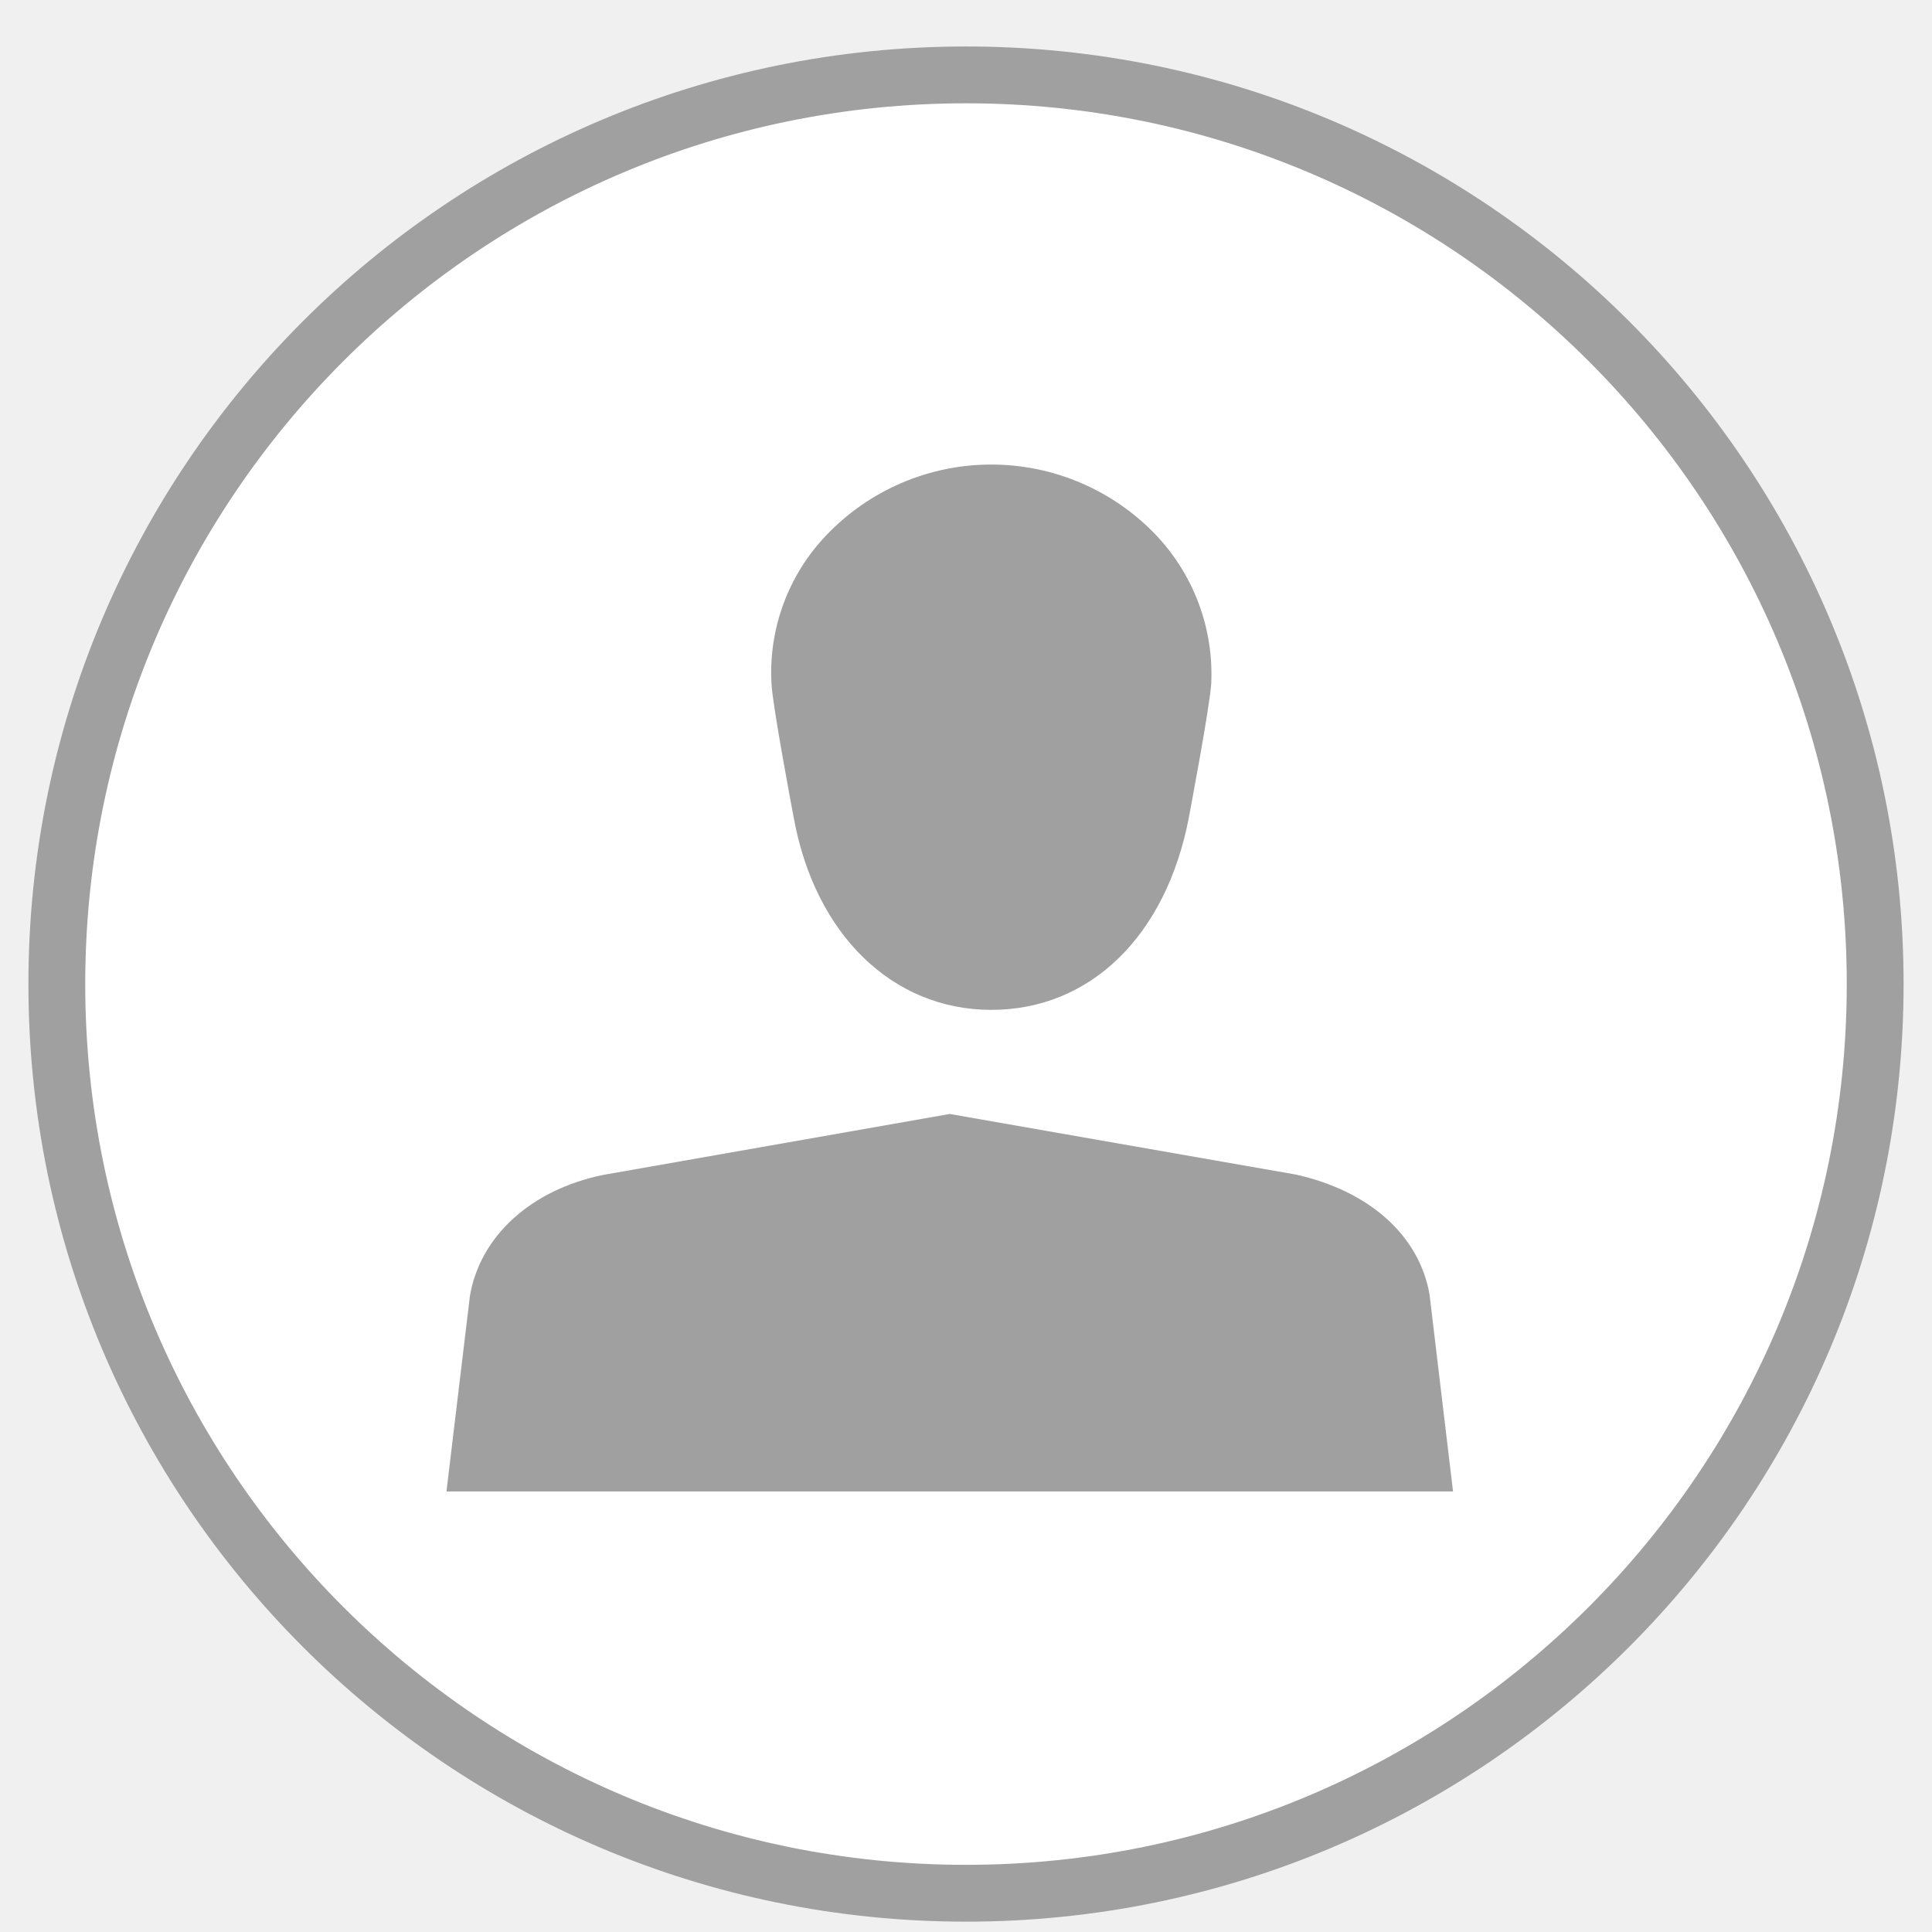
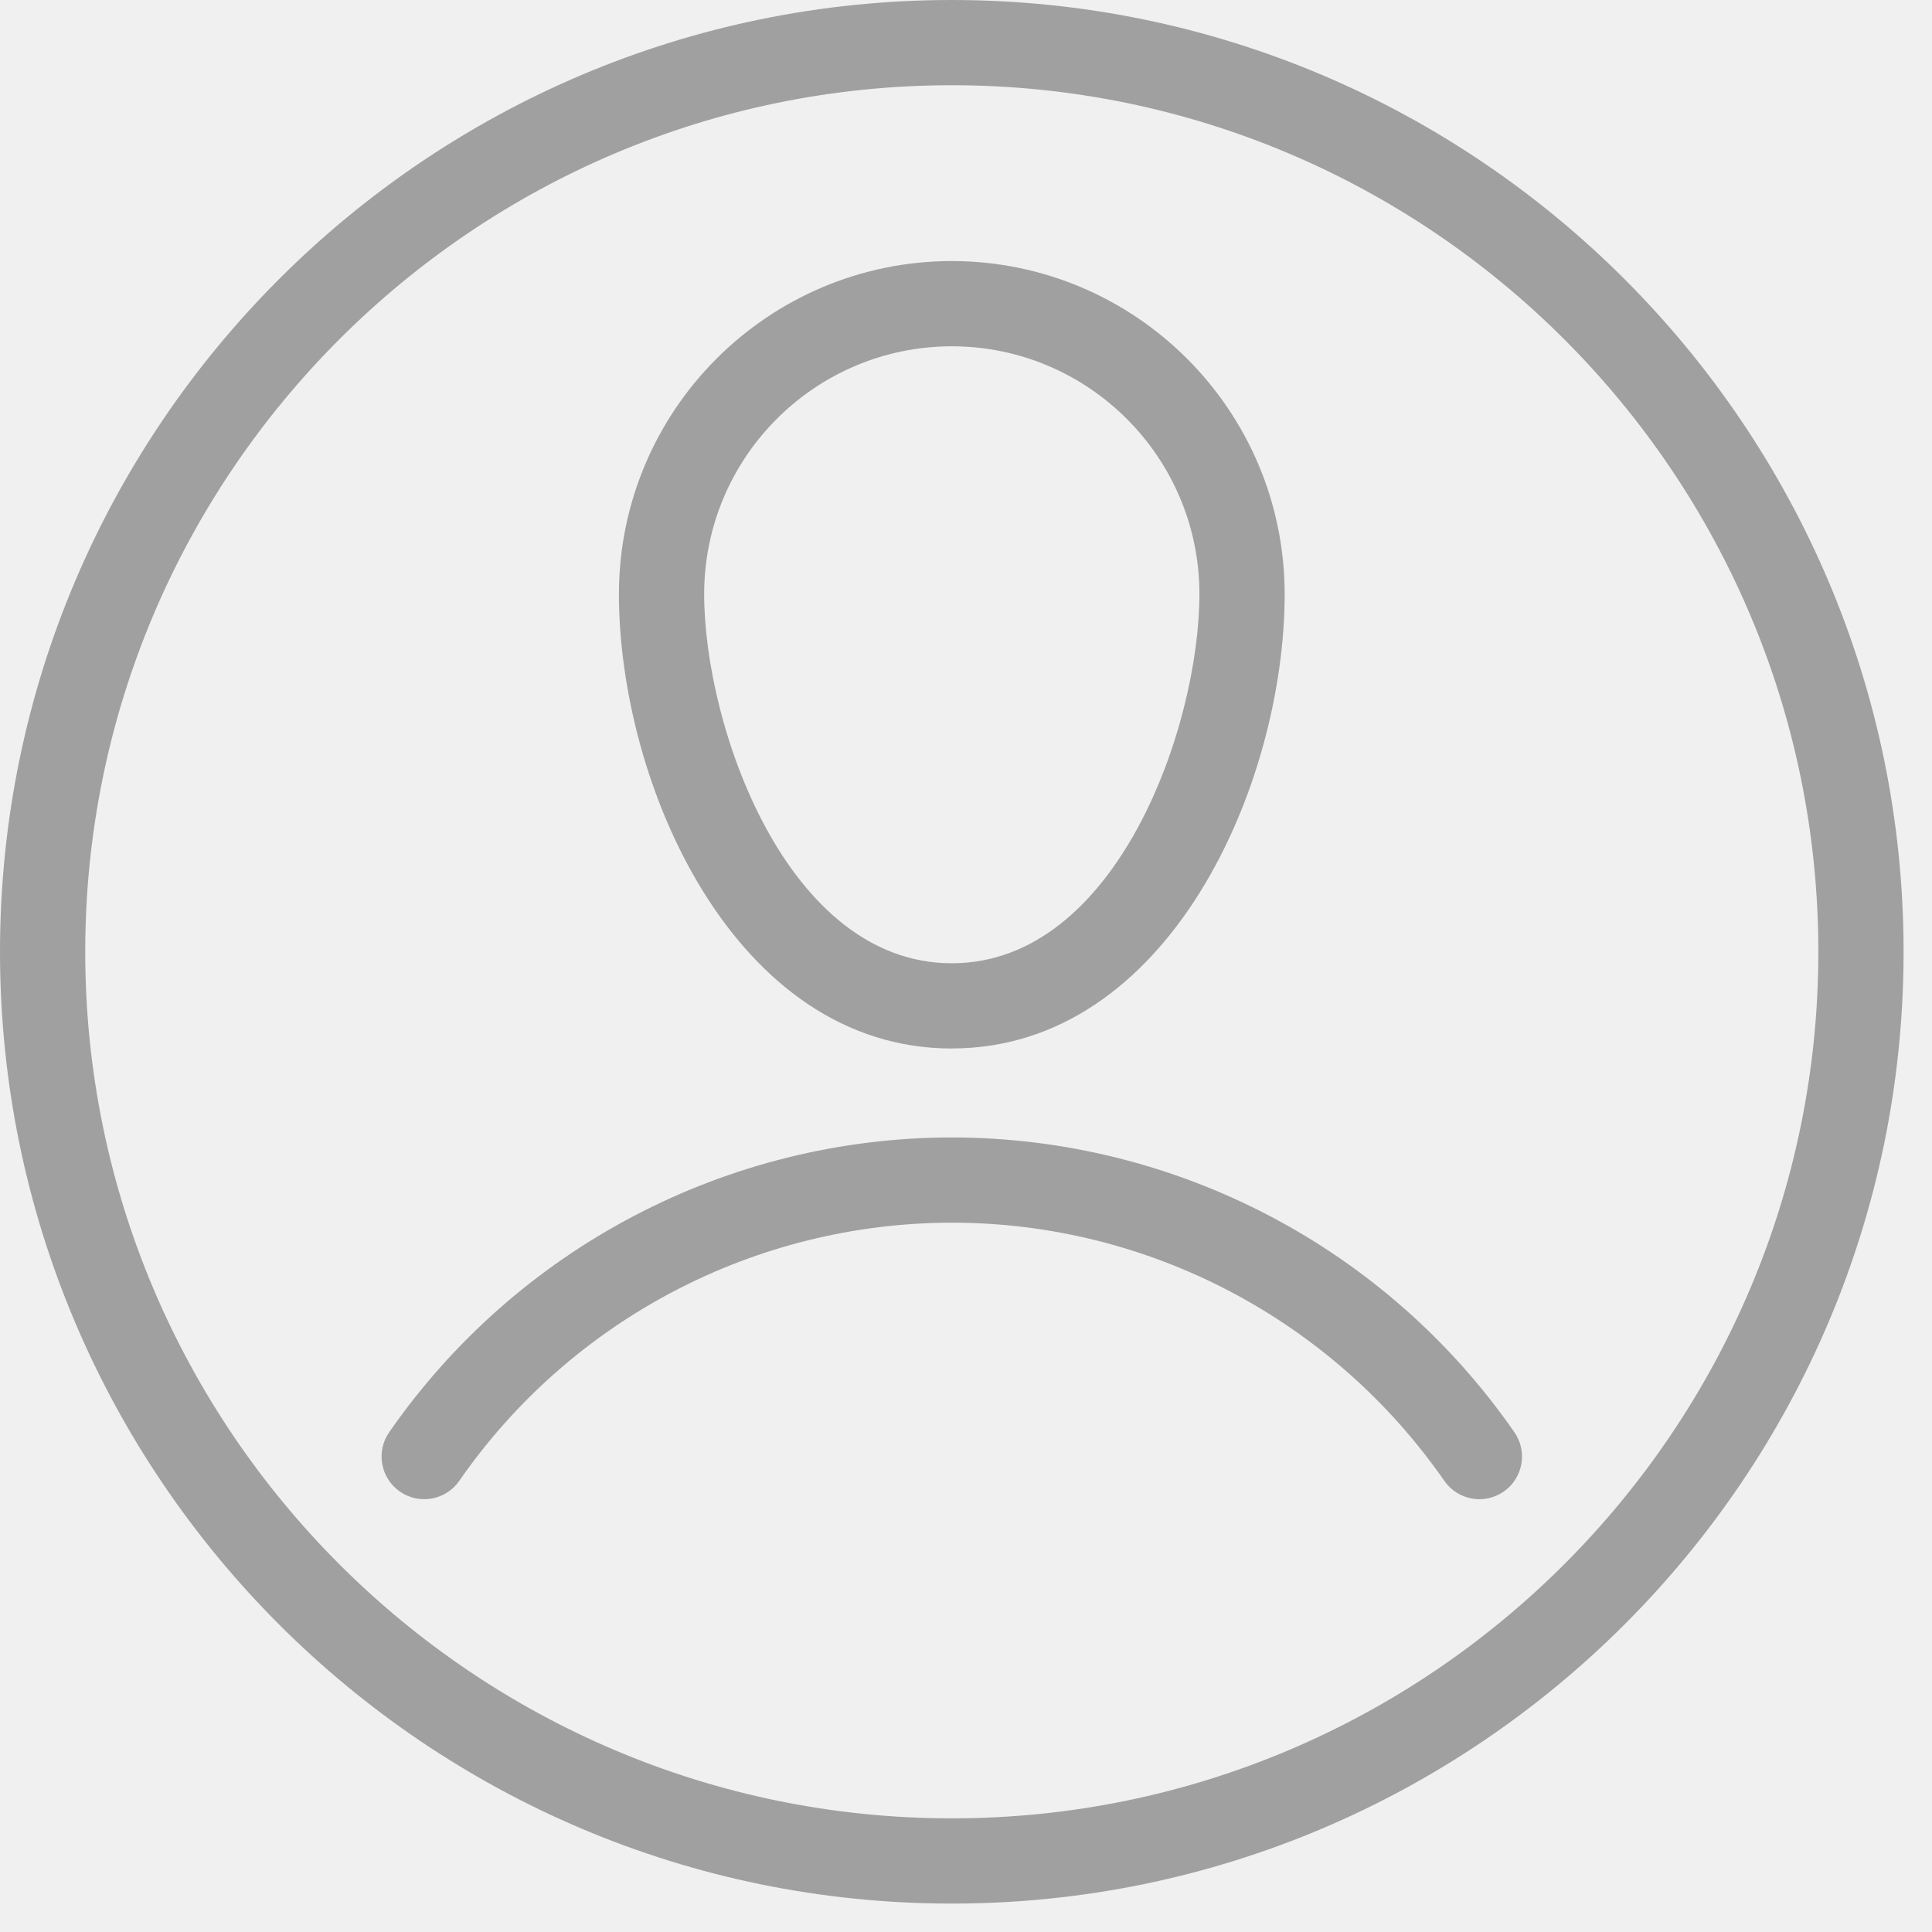
<svg xmlns="http://www.w3.org/2000/svg" width="34" height="34" viewBox="0 0 34 34">
-   <g fill="none" fill-rule="evenodd">
-     <path d="M17 33.318c8.837 0 16-7.163 16-16 0-8.836-7.163-16-16-16s-16 7.164-16 16c0 8.837 7.163 16 16 16z" stroke="#A0A0A0" fill="#FFF" />
-     <path d="M13.968 14.388c.373 2.056 1.738 3.384 3.477 3.384 1.738 0 3.074-1.295 3.476-3.38.037-.2.37-1.96.395-2.366a3.561 3.561 0 0 0-1-2.639 4.008 4.008 0 0 0-5.768.026 3.495 3.495 0 0 0-.971 2.62c.022.4.354 2.16.391 2.355zm11.19 8.397c-.177-1.033-1.048-1.823-2.35-2.114l-6.094-1.067-6.107 1.074c-1.263.262-2.156 1.074-2.337 2.126l-.413 3.443h17.714l-.413-3.462z" fill="#A0A0A0" />
+   <g fill="#A0A0A0" fill-rule="evenodd">
+     <path d="M16.75 32C8.341 32 1.5 25.159 1.5 16.75 1.5 8.341 8.341 1.5 16.75 1.5 25.159 1.5 32 8.341 32 16.75 32 25.159 25.159 32 16.75 32m0-32C7.514 0 0 7.514 0 16.75S7.514 33.5 16.75 33.5 33.5 25.986 33.5 16.75 25.986 0 16.75 0" />
+     <path d="M16.75 20.017a12.064 12.064 0 0 0-9.901 5.188.75.75 0 0 0 1.233.856 10.562 10.562 0 0 1 8.668-4.544c3.452 0 6.692 1.699 8.668 4.544a.75.75 0 0 0 1.233-.856 12.064 12.064 0 0 0-9.901-5.188m0-13.923a4.363 4.363 0 0 1 4.358 4.358c0 2.333-1.456 6.5-4.358 6.5-2.902 0-4.358-4.167-4.358-6.5a4.363 4.363 0 0 1 4.358-4.358m0 12.357c3.823 0 5.858-4.645 5.858-7.999a5.865 5.865 0 0 0-5.858-5.858 5.865 5.865 0 0 0-5.858 5.858c0 3.354 2.035 8 5.858 8" />
  </g>
</svg>
